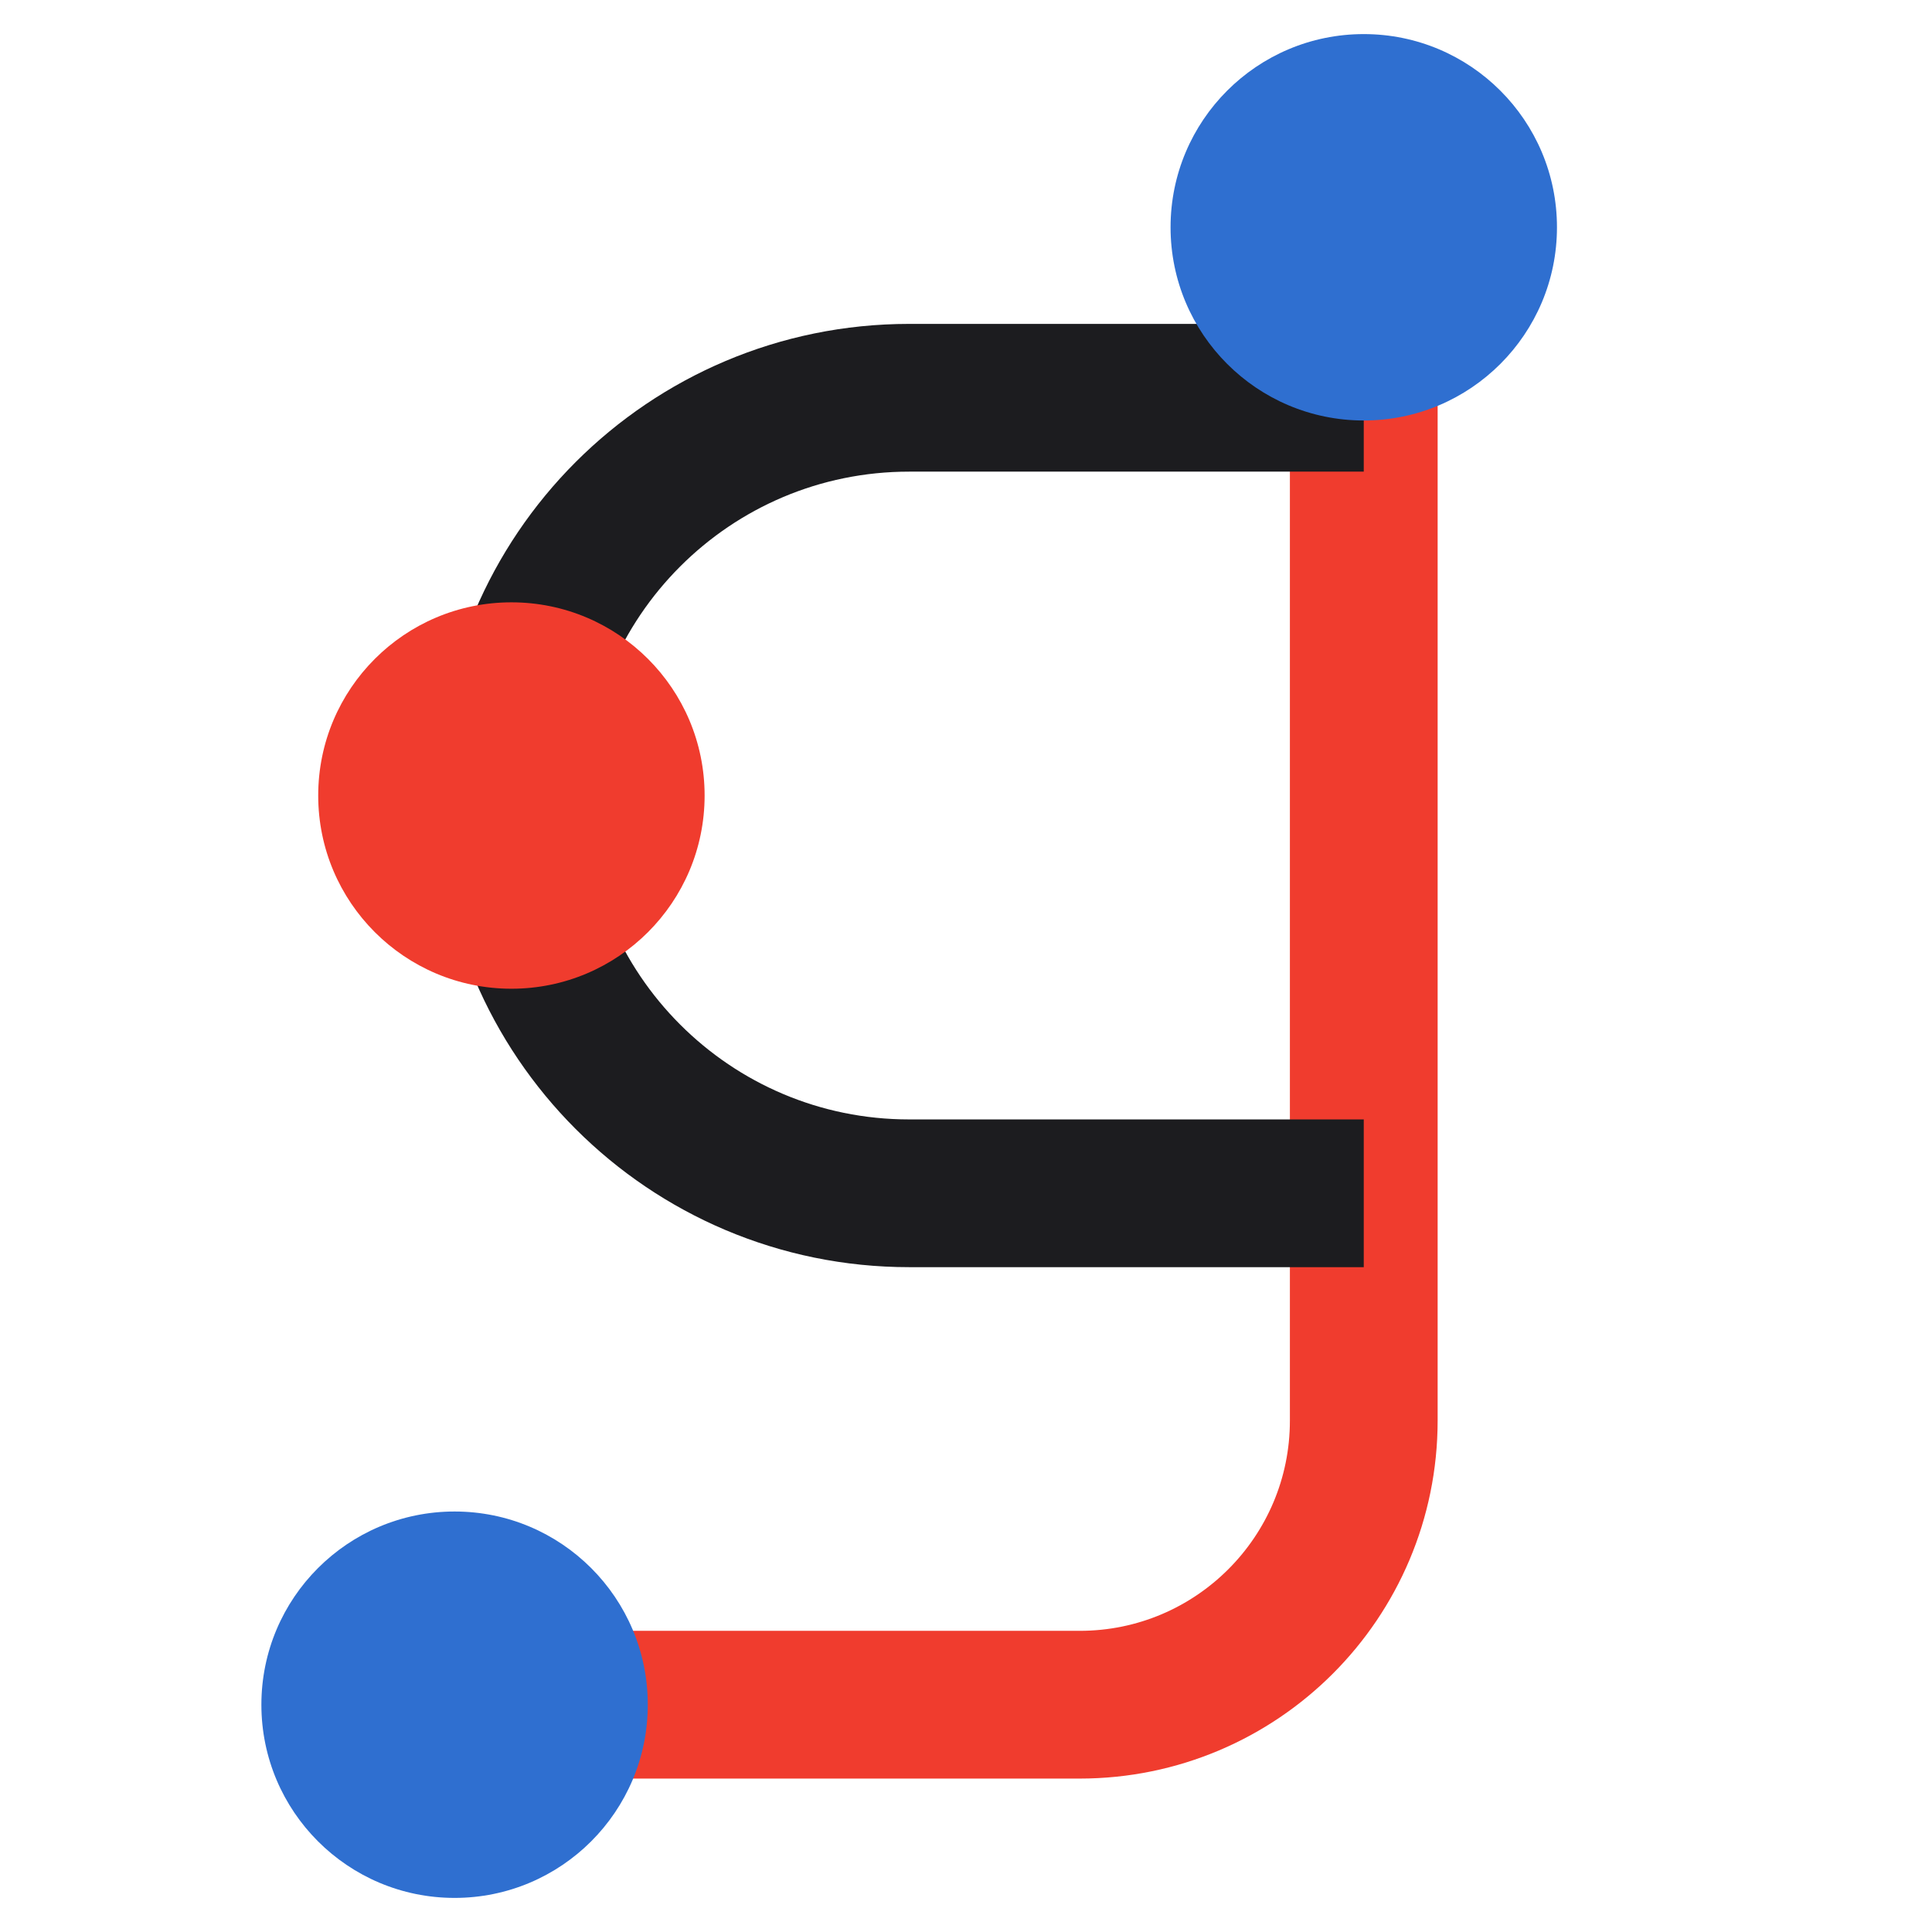
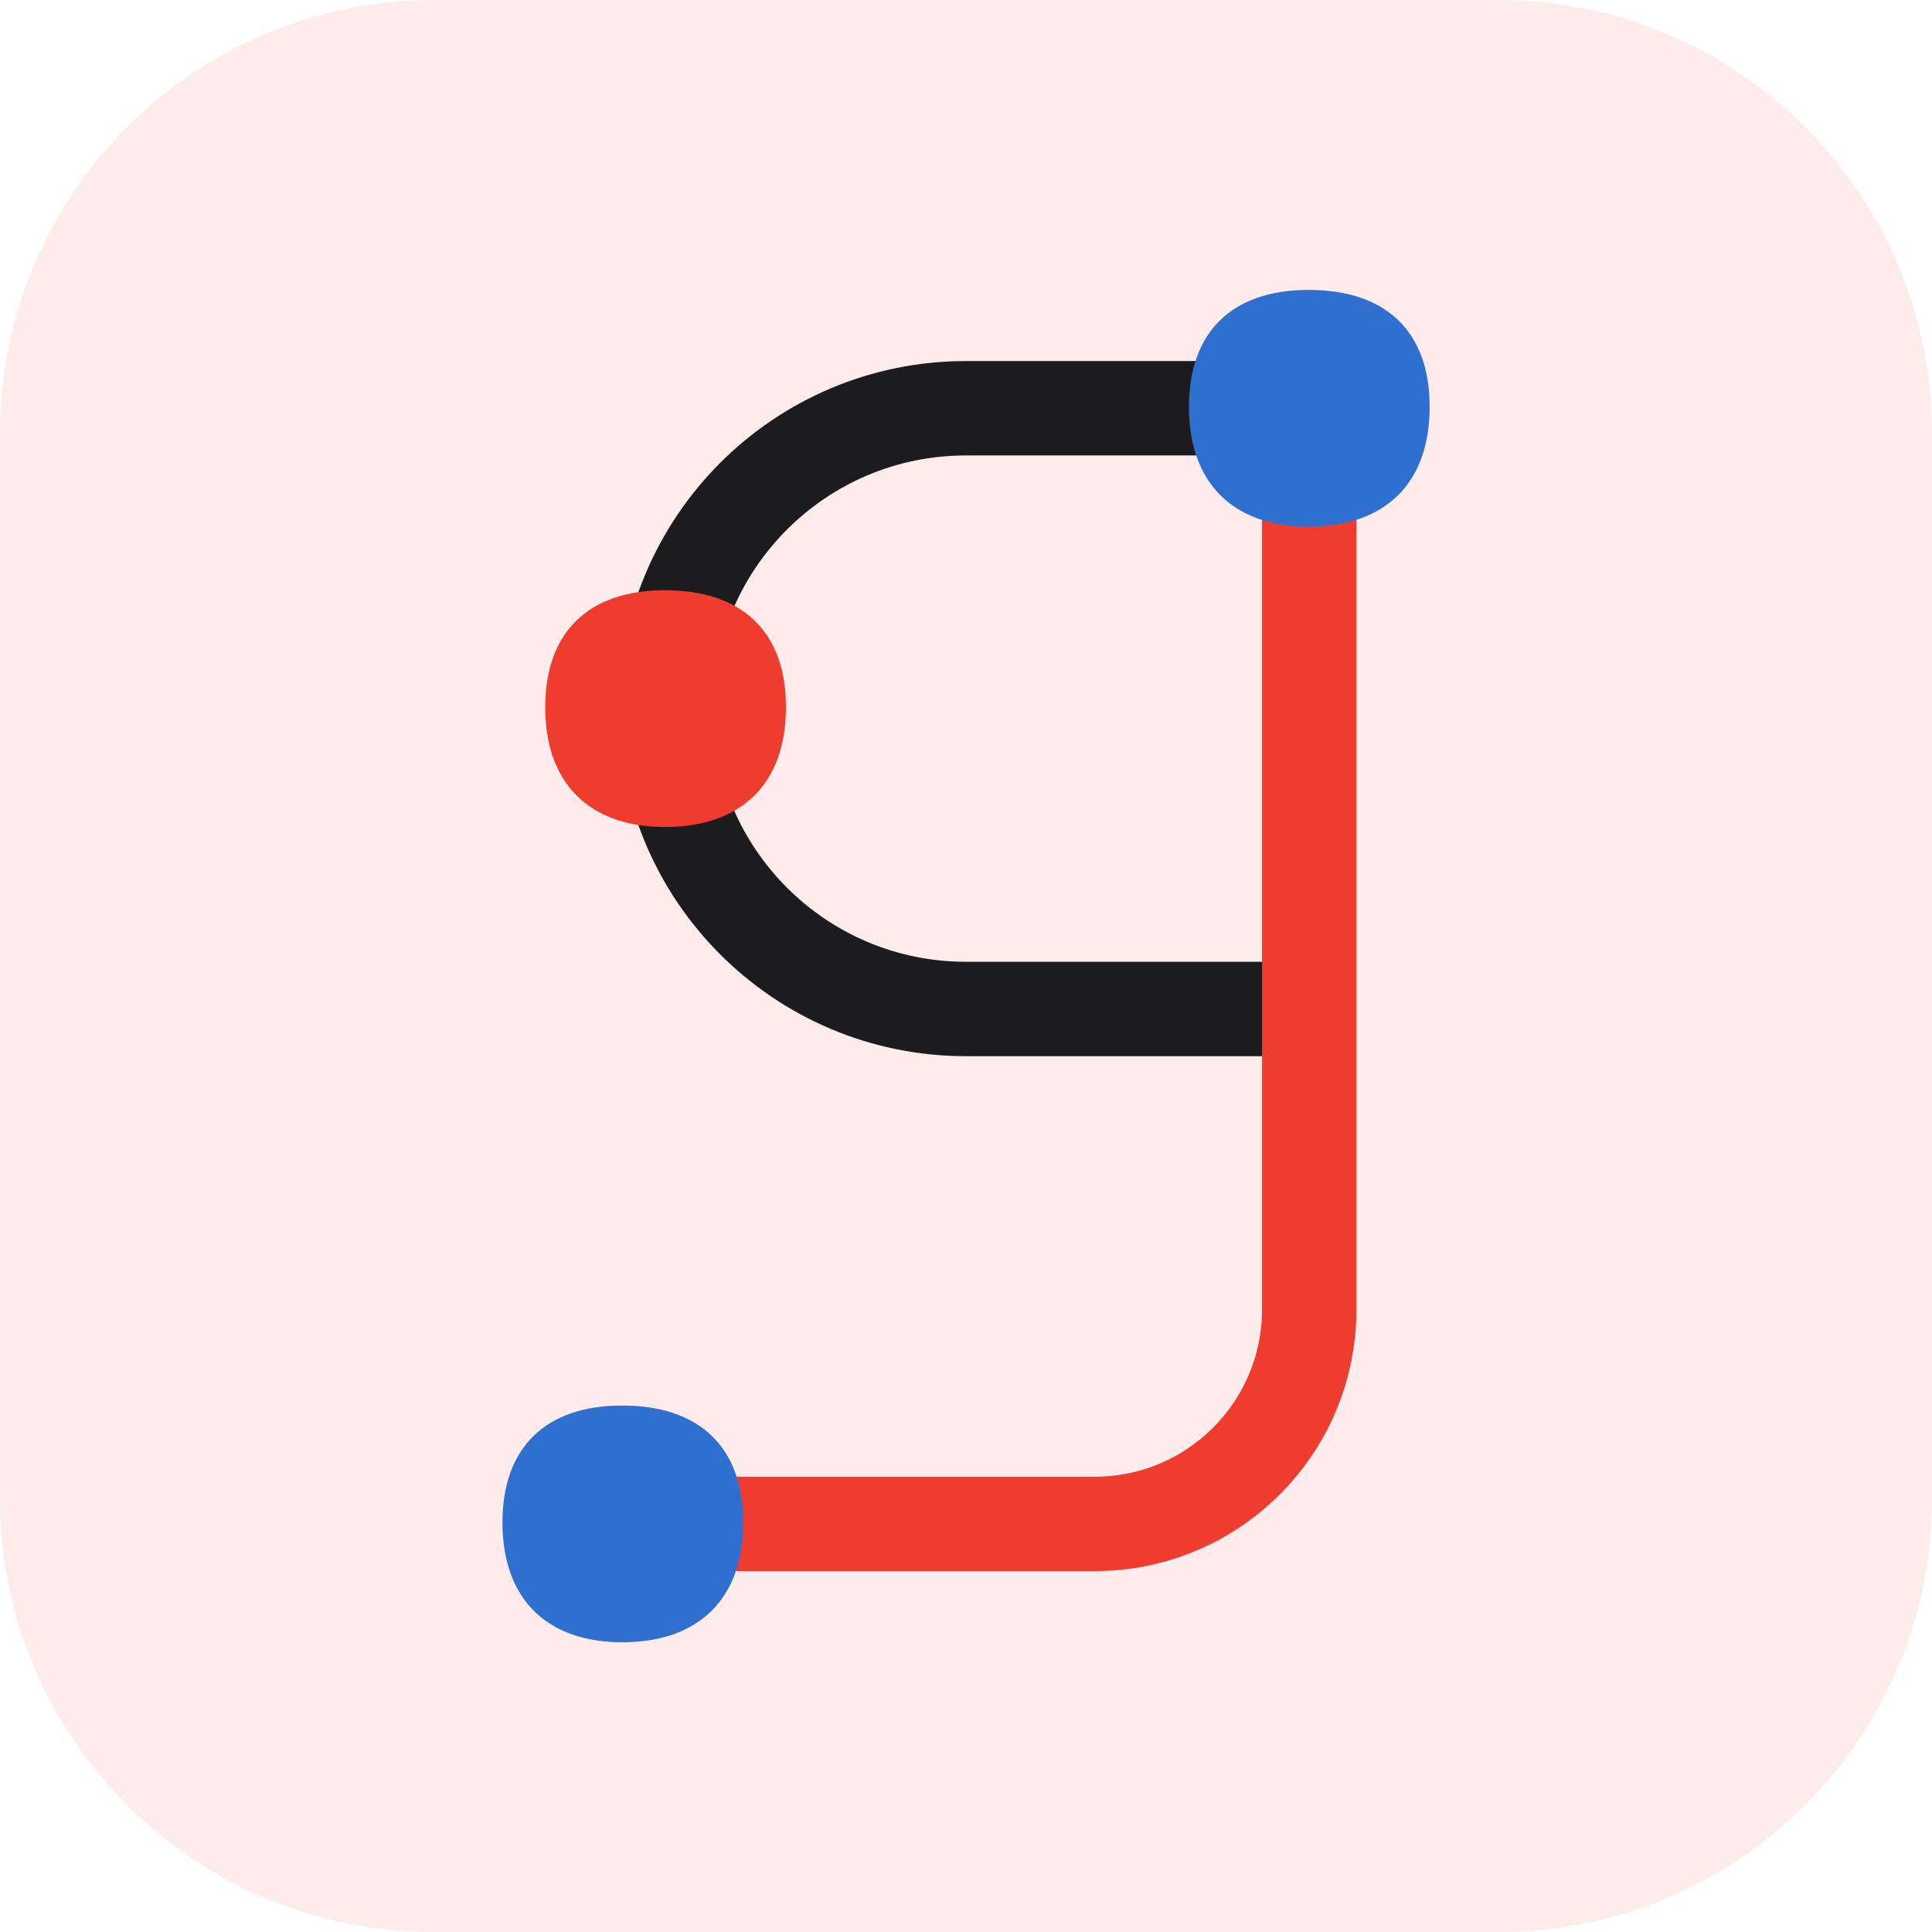
- <svg xmlns="http://www.w3.org/2000/svg" viewBox="0 0 34 34" fill="none" stroke-width="2.6">
+ <svg xmlns="http://www.w3.org/2000/svg" viewBox="0 0.68 88.51 88.51" role="img" aria-label="Gitkeen">
  <style>
-     .line { stroke: #1c1c1f; }
-     @media (prefers-color-scheme: dark) { .line { stroke: #e3e3e6; } }
+     @media (prefers-color-scheme: dark) {
+       .tile { fill: #552a26; } .curve { stroke: #e3e3e6; } .line { stroke: #f4553f; }
+       .red { fill: #f4553f; } .blue { fill: #4a8fe0; }
+     }
  </style>
-   <path d="M24 4 V25 a5 5 0 0 1 -5 5 H10" stroke="#f03c2e" />
-   <path class="line" d="M24 7 H16 a7 7 0 0 0 0 14 H24" />
-   <circle cx="24" cy="4" r="3.4" fill="#2f6fd0" />
-   <circle cx="9" cy="14" r="3.4" fill="#f03c2e" />
-   <circle cx="8" cy="30" r="3.4" fill="#2f6fd0" />
+   <rect class="tile" x="0" y="0.68" width="88.51" height="88.51" rx="19.87" fill="#fdeceb" />
+   <g transform="translate(12.80 11.52) scale(1.9658)" fill="none" stroke-width="2.2">
+     <path d="M24 4 H16 a7 7 0 0 0 0 14 H24" stroke="#1c1c1f" class="curve" />
+     <path d="M24 4 V25 a5 5 0 0 1 -5 5 H10" stroke="#f03c2e" class="line" />
+   </g>
+   <path class="blue" fill="#2f6fd0" transform="translate(59.98 19.38) scale(0.7) translate(-170.42 -8.53)" d="M170.379 16.281c-4.961 0-7.832-2.87-7.832-7.836 0-4.957 2.871-7.656 7.832-7.656 5.05 0 7.922 2.7 7.922 7.656 0 4.965-2.871 7.836-7.922 7.836Z" />
+   <path class="red" fill="#f03c2e" transform="translate(30.49 33.14) scale(0.7) translate(-170.42 -8.53)" d="M170.379 16.281c-4.961 0-7.832-2.87-7.832-7.836 0-4.957 2.871-7.656 7.832-7.656 5.05 0 7.922 2.7 7.922 7.656 0 4.965-2.871 7.836-7.922 7.836Z" />
+   <path class="blue" fill="#2f6fd0" transform="translate(28.53 70.49) scale(0.7) translate(-170.42 -8.53)" d="M170.379 16.281c-4.961 0-7.832-2.87-7.832-7.836 0-4.957 2.871-7.656 7.832-7.656 5.05 0 7.922 2.7 7.922 7.656 0 4.965-2.871 7.836-7.922 7.836Z" />
</svg>
